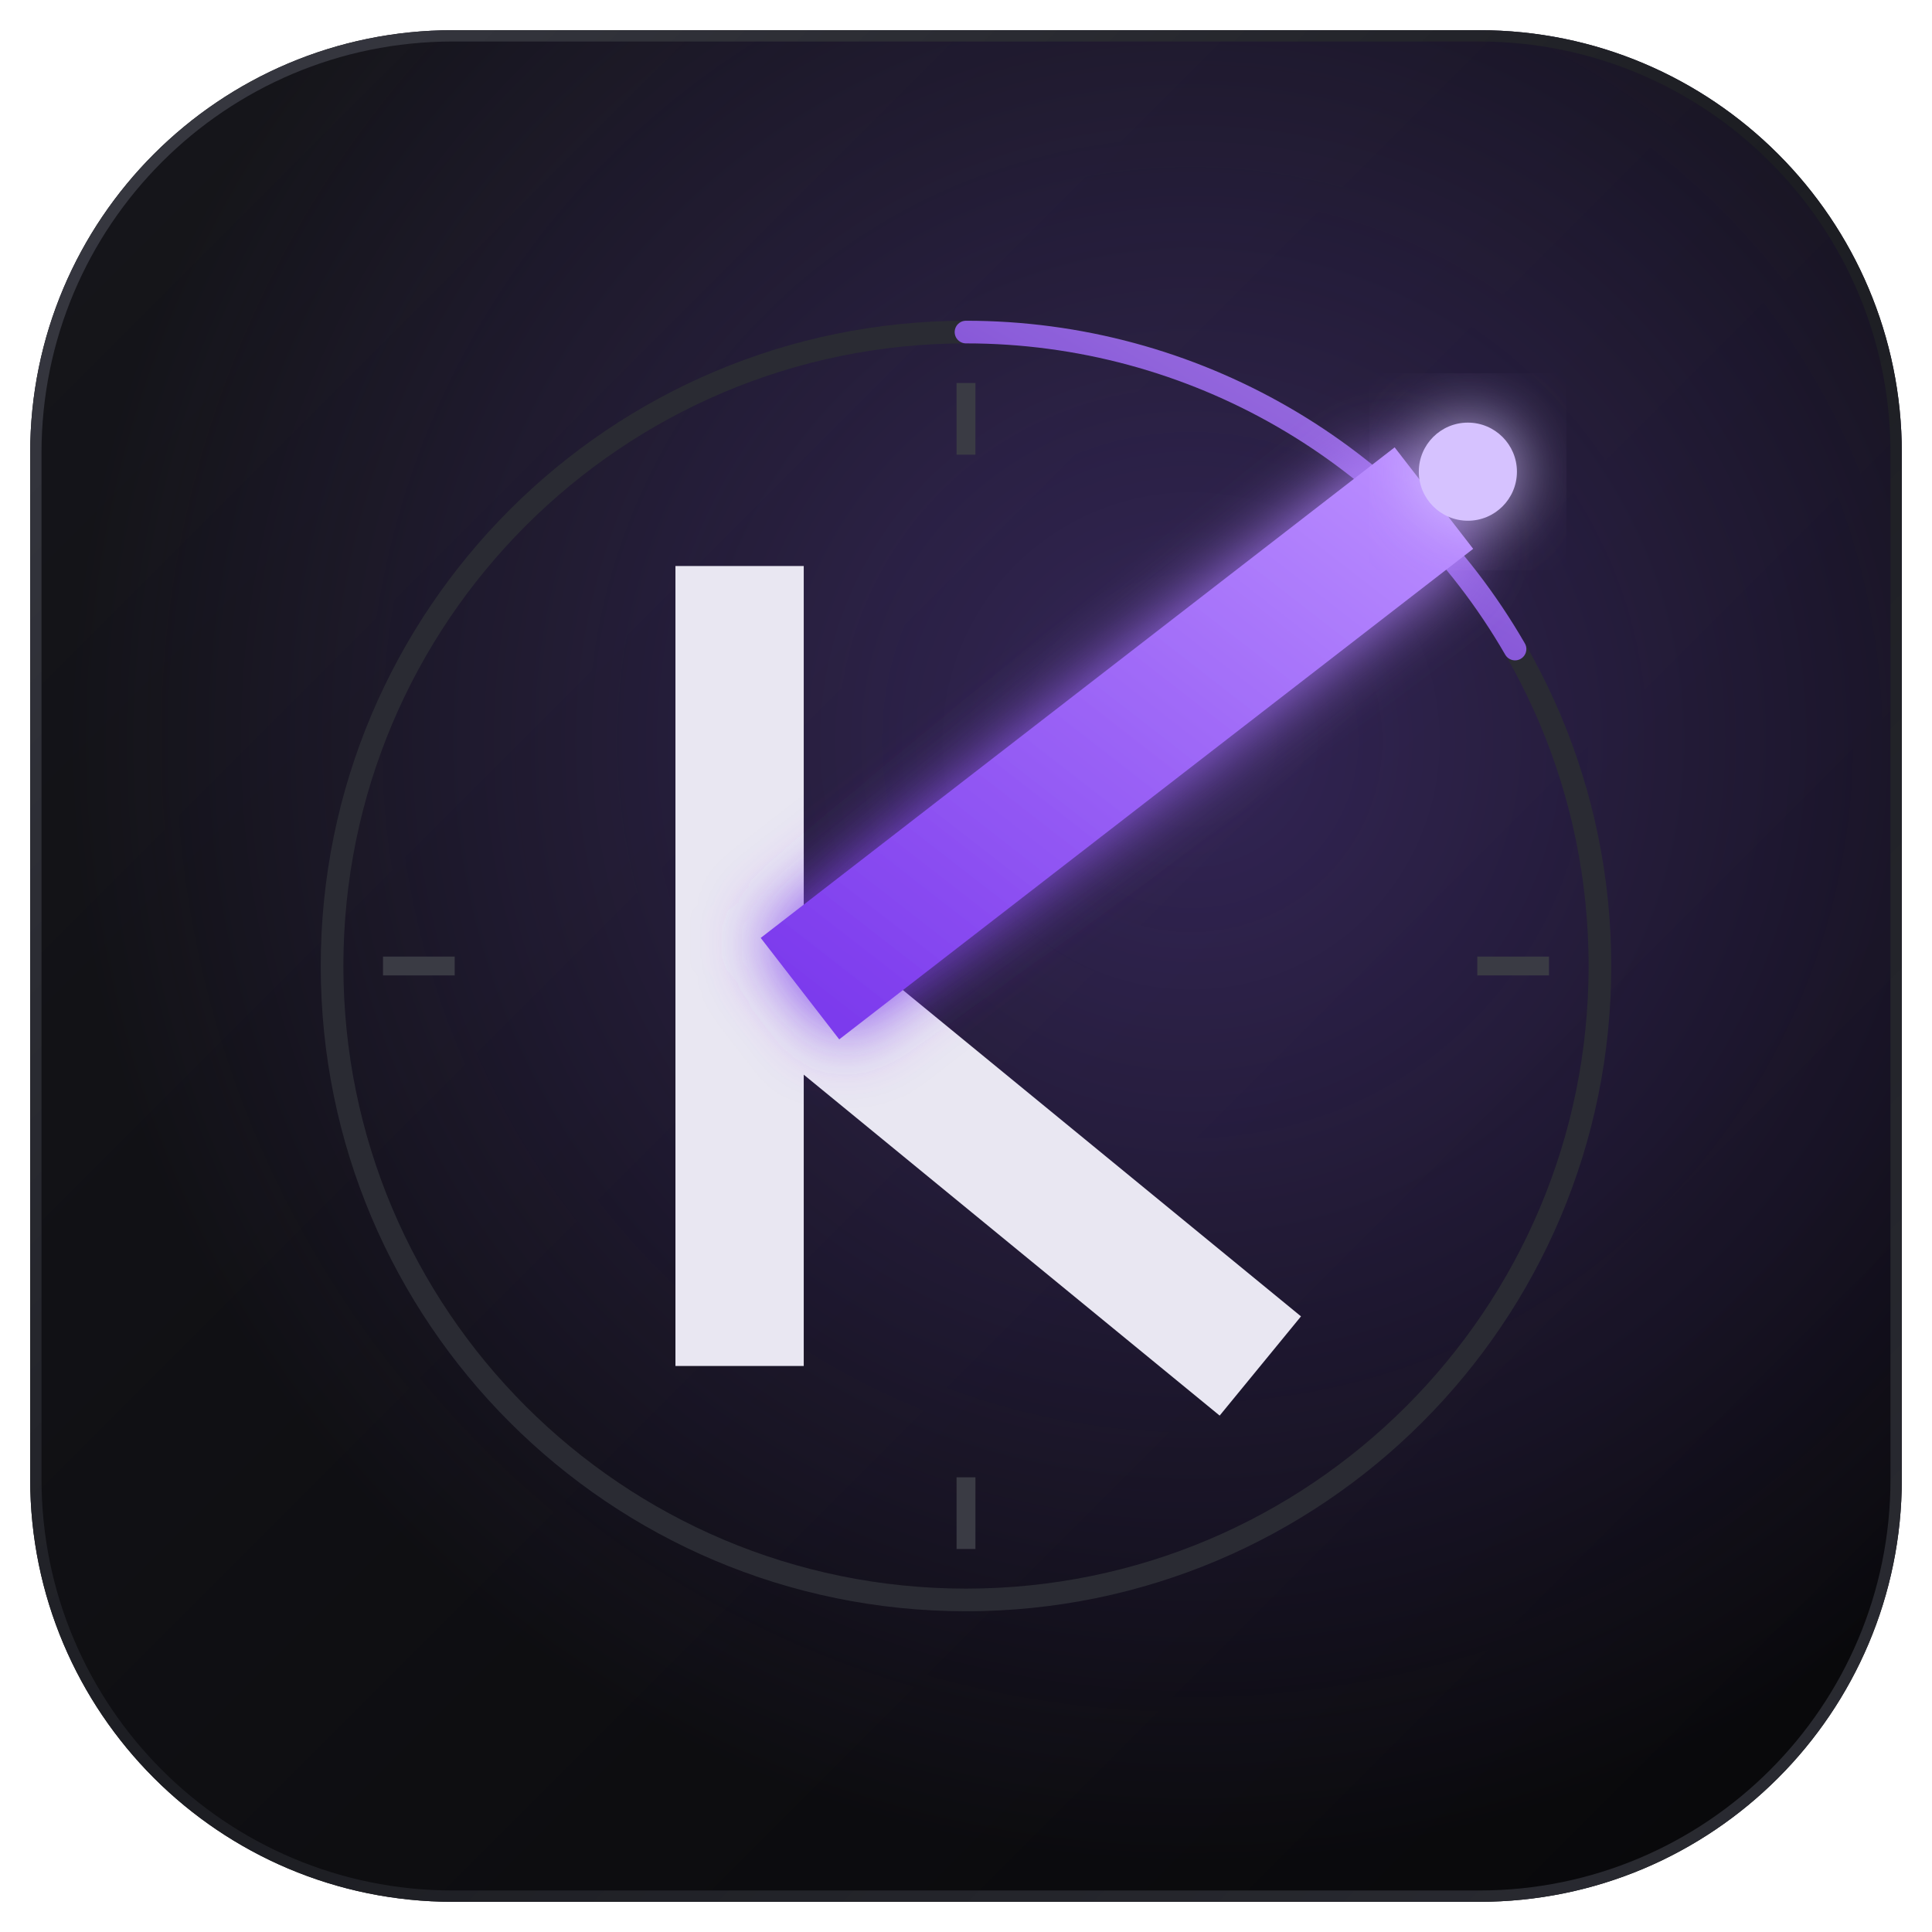
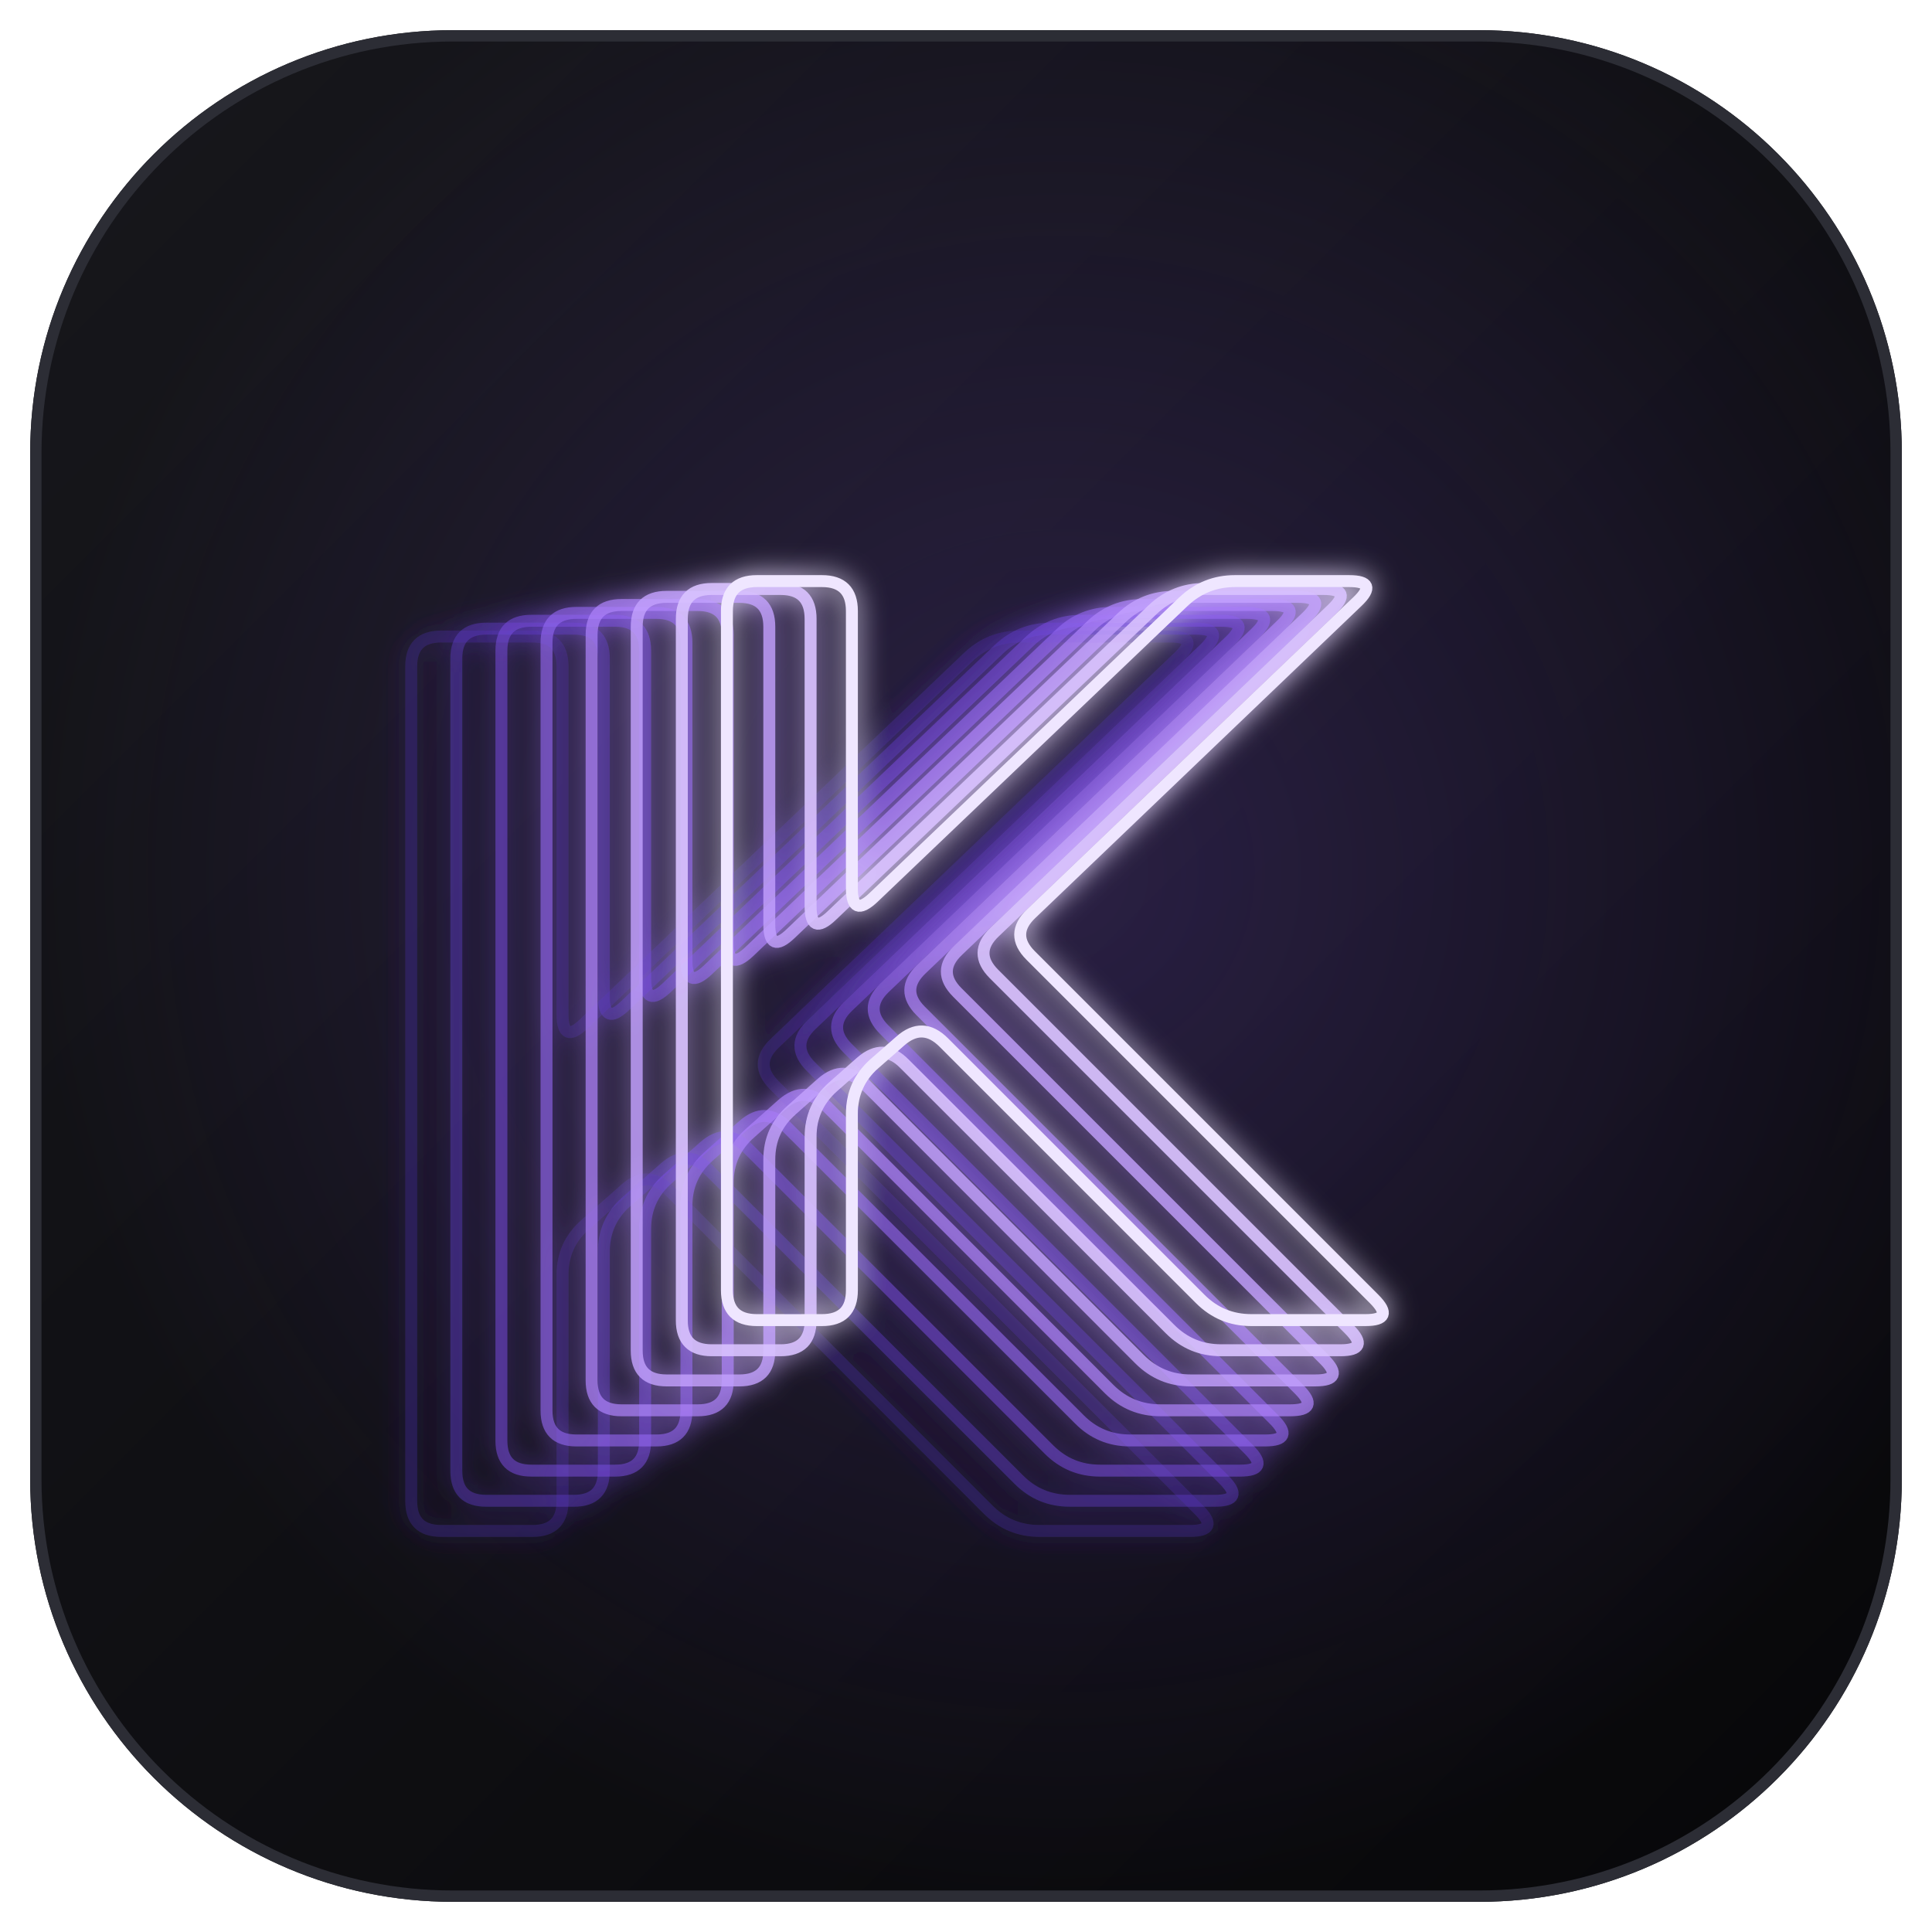
<svg xmlns="http://www.w3.org/2000/svg" viewBox="0 0 512 512">
  <defs>
    <linearGradient id="bg" x1="0" y1="0" x2="1" y2="1">
-       <stop offset="0" stop-color="#16161b" />
-       <stop offset="1" stop-color="#08080a" />
+       <stop offset="0" stop-color="#17171c" />
+       <stop offset="1" stop-color="#070709" />
    </linearGradient>
-     <linearGradient id="rim" x1="0" y1="0" x2="1" y2="1">
-       <stop offset="0" stop-color="#3a3b44" />
-       <stop offset=".5" stop-color="#1c1d22" />
-       <stop offset="1" stop-color="#2b2c33" />
-     </linearGradient>
-     <linearGradient id="v" x1="0" y1="1" x2="1" y2="0">
-       <stop offset="0" stop-color="#7c3aed" />
-       <stop offset="1" stop-color="#b98cff" />
-     </linearGradient>
-     <radialGradient id="uv" cx=".62" cy=".38" r=".6">
-       <stop offset="0" stop-color="#8b5cf6" stop-opacity=".30" />
+     <radialGradient id="uv" cx=".55" cy=".45" r=".55">
+       <stop offset="0" stop-color="#8b5cf6" stop-opacity=".22" />
      <stop offset="1" stop-color="#8b5cf6" stop-opacity="0" />
    </radialGradient>
-     <filter id="glow" x="-50%" y="-50%" width="200%" height="200%">
-       <feGaussianBlur stdDeviation="9" result="b" />
+     <filter id="gl" x="-20%" y="-20%" width="140%" height="140%">
+       <feGaussianBlur stdDeviation="5" result="b" />
      <feMerge>
        <feMergeNode in="b" />
        <feMergeNode in="SourceGraphic" />
      </feMerge>
    </filter>
  </defs>
  <rect x="8" y="8" width="496" height="496" rx="112" fill="url(#bg)" />
  <rect x="8" y="8" width="496" height="496" rx="112" fill="url(#uv)" />
-   <rect x="9.5" y="9.5" width="493" height="493" rx="110.5" fill="none" stroke="url(#rim)" stroke-width="3" />
-   <circle cx="256" cy="256" r="168" fill="none" stroke="#2a2b33" stroke-width="6" />
-   <path d="M256 88 A168 168 0 0 1 401.5 172" fill="none" stroke="url(#v)" stroke-width="6" stroke-linecap="round" opacity=".85" />
-   <g stroke="#3a3b44" stroke-width="5" stroke-linecap="square">
-     <path d="M256 104v14M408 256h-14M256 408v-14M104 256h14" />
+   <rect x="9.5" y="9.5" width="493" height="493" rx="110.5" fill="none" stroke="#2c2d35" stroke-width="3" />
+   <g transform="translate(256 262) scale(.72) translate(-238 -270)" filter="url(#gl)">
+     <g fill="none" stroke-linejoin="round" stroke-linecap="round">
+       <path class="e" style="--i:7" d="M33.8 151.4 Q33.8 140.4 44.8 140.4L78.5 140.4 Q89.5 140.4 89.5 151.4L89.5 279.5 Q89.5 290.5 97.4 282.9L238.8 148.0 Q246.8 140.4 257.8 140.4L313.2 140.4 Q324.2 140.4 316.2 148.0L167.6 290.1 Q159.6 297.7 167.4 305.5L323.7 461.8 Q331.5 469.6 320.5 469.6L265.0 469.6 Q254.0 469.6 246.2 461.8L128.7 344.2 Q120.9 336.5 112.7 343.7L97.7 357.0 Q89.5 364.3 89.5 375.3L89.5 458.6 Q89.5 469.6 78.5 469.6L44.8 469.6 Q33.8 469.6 33.8 458.6Z" stroke="#5233b3" stroke-opacity="0.30" stroke-width="4.4" />
+       <path class="e" style="--i:6" d="M50.4 148.5 Q50.4 137.5 61.4 137.5L93.7 137.5 Q104.7 137.5 104.7 148.5L104.7 272.8 Q104.7 283.8 112.6 276.2L250.1 145.1 Q258.1 137.5 269.1 137.5L322.6 137.5 Q333.6 137.5 325.6 145.1L181.1 283.3 Q173.1 290.9 180.9 298.7L332.9 450.7 Q340.7 458.5 329.7 458.5L276.2 458.5 Q265.2 458.5 257.4 450.7L143.1 336.5 Q135.4 328.7 127.1 336.0L112.9 348.5 Q104.7 355.8 104.7 366.8L104.7 447.5 Q104.7 458.5 93.7 458.5L61.4 458.5 Q50.4 458.5 50.4 447.5Z" stroke="#6640cf" stroke-opacity="0.40" stroke-width="4.4" />
+       <path class="e" style="--i:5" d="M67.0 145.6 Q67.0 134.6 78.0 134.6L108.9 134.6 Q119.9 134.6 119.9 145.6L119.9 266.2 Q119.9 277.2 127.9 269.6L261.4 142.2 Q269.4 134.6 280.4 134.6L332.0 134.6 Q343.0 134.6 335.0 142.2L194.6 276.5 Q186.6 284.1 194.4 291.9L342.1 439.6 Q349.9 447.4 338.9 447.4L287.3 447.4 Q276.3 447.4 268.5 439.6L157.6 328.7 Q149.8 320.9 141.6 328.2L128.1 340.1 Q119.9 347.4 119.9 358.4L119.9 436.4 Q119.9 447.4 108.9 447.4L78.0 447.4 Q67.0 447.4 67.0 436.4Z" stroke="#7d50e6" stroke-opacity="0.50" stroke-width="4.4" />
+       <path class="e" style="--i:4" d="M83.6 142.7 Q83.6 131.7 94.6 131.7L124.1 131.7 Q135.1 131.7 135.1 142.7L135.1 259.6 Q135.1 270.6 143.1 263.0L272.8 139.3 Q280.7 131.7 291.7 131.7L341.4 131.7 Q352.4 131.7 344.4 139.3L208.0 269.7 Q200.1 277.3 207.9 285.1L351.3 428.5 Q359.1 436.3 348.1 436.3L298.4 436.3 Q287.4 436.3 279.7 428.5L172.0 320.9 Q164.2 313.1 156.0 320.4L143.4 331.6 Q135.1 338.9 135.1 349.9L135.1 425.3 Q135.1 436.3 124.1 436.3L94.6 436.3 Q83.6 436.3 83.6 425.3Z" stroke="#9568f3" stroke-opacity="0.60" stroke-width="4.4" />
+       <path class="e" style="--i:3" d="M100.2 139.8 Q100.2 128.8 111.2 128.8L139.3 128.8 Q150.3 128.8 150.3 139.8L150.3 252.9 Q150.3 263.9 158.3 256.3L284.1 136.4 Q292.0 128.8 303.0 128.8L350.8 128.8 Q361.8 128.8 353.8 136.4L221.5 262.9 Q213.6 270.5 221.3 278.2L360.6 417.5 Q368.3 425.2 357.3 425.2L309.6 425.2 Q298.6 425.2 290.8 417.5L186.5 313.1 Q178.7 305.3 170.4 312.6L158.6 323.1 Q150.3 330.4 150.3 341.4L150.3 414.2 Q150.3 425.2 139.3 425.2L111.2 425.2 Q100.2 425.2 100.2 414.2Z" stroke="#ae84fb" stroke-opacity="0.70" stroke-width="4.4" />
+       <path class="e" style="--i:2" d="M116.8 136.8 Q116.8 125.8 127.8 125.8L154.6 125.8 Q165.6 125.8 165.6 136.8L165.6 246.3 Q165.6 257.3 173.5 249.7L295.4 133.4 Q303.4 125.8 314.4 125.8L360.2 125.8 Q371.2 125.8 363.2 133.4L235.0 256.0 Q227.0 263.6 234.8 271.4L369.8 406.4 Q377.6 414.2 366.6 414.2L320.7 414.2 Q309.7 414.2 301.9 406.4L200.9 305.3 Q193.1 297.6 184.9 304.8L173.8 314.7 Q165.6 321.9 165.6 332.9L165.6 403.2 Q165.6 414.2 154.6 414.2L127.8 414.2 Q116.8 414.2 116.8 403.2Z" stroke="#c4a2ff" stroke-opacity="0.80" stroke-width="4.4" />
+       <path class="e" style="--i:1" d="M133.4 133.9 Q133.4 122.9 144.4 122.9L169.8 122.9 Q180.8 122.9 180.8 133.9L180.8 239.6 Q180.8 250.6 188.7 243.0L306.7 130.5 Q314.7 122.9 325.7 122.9L369.6 122.9 Q380.6 122.9 372.6 130.5L248.5 249.2 Q240.5 256.8 248.3 264.6L379.0 395.3 Q386.8 403.1 375.8 403.1L331.9 403.1 Q320.9 403.1 313.1 395.3L215.3 297.6 Q207.6 289.8 199.3 297.1L189.0 306.2 Q180.8 313.5 180.8 324.5L180.8 392.1 Q180.8 403.1 169.8 403.1L144.4 403.1 Q133.4 403.1 133.4 392.1Z" stroke="#d9c2ff" stroke-opacity="0.90" stroke-width="4.4" />
+       <path class="e" style="--i:0" d="M150.0 131.0 Q150.0 120.0 161.0 120.0L185.0 120.0 Q196.0 120.0 196.0 131.0L196.0 233.0 Q196.0 244.0 204.0 236.4L318.0 127.6 Q326.0 120.0 337.0 120.0L379.0 120.0 Q390.0 120.0 382.0 127.6L262.0 242.4 Q254.0 250.0 261.8 257.8L388.2 384.2 Q396.0 392.0 385.0 392.0L343.0 392.0 Q332.0 392.0 324.2 384.2L229.8 289.8 Q222.0 282.0 213.8 289.3L204.2 297.7 Q196.0 305.0 196.0 316.0L196.0 381.0 Q196.0 392.0 185.0 392.0L161.0 392.0 Q150.0 392.0 150.0 381.0Z" stroke="#efe6ff" stroke-opacity="1.00" stroke-width="4.4" />
+     </g>
  </g>
-   <g fill="none" stroke-linejoin="miter" stroke-miterlimit="10">
-     <path d="M196 150V362" stroke="#e9e7f2" stroke-width="34" />
-     <path d="M212 262L334 362" stroke="#e9e7f2" stroke-width="34" />
-     <path d="M212 262L380 132" stroke="url(#v)" stroke-width="34" filter="url(#glow)" />
-   </g>
-   <circle cx="389" cy="125" r="13" fill="#d6c2ff" filter="url(#glow)" />
</svg>
